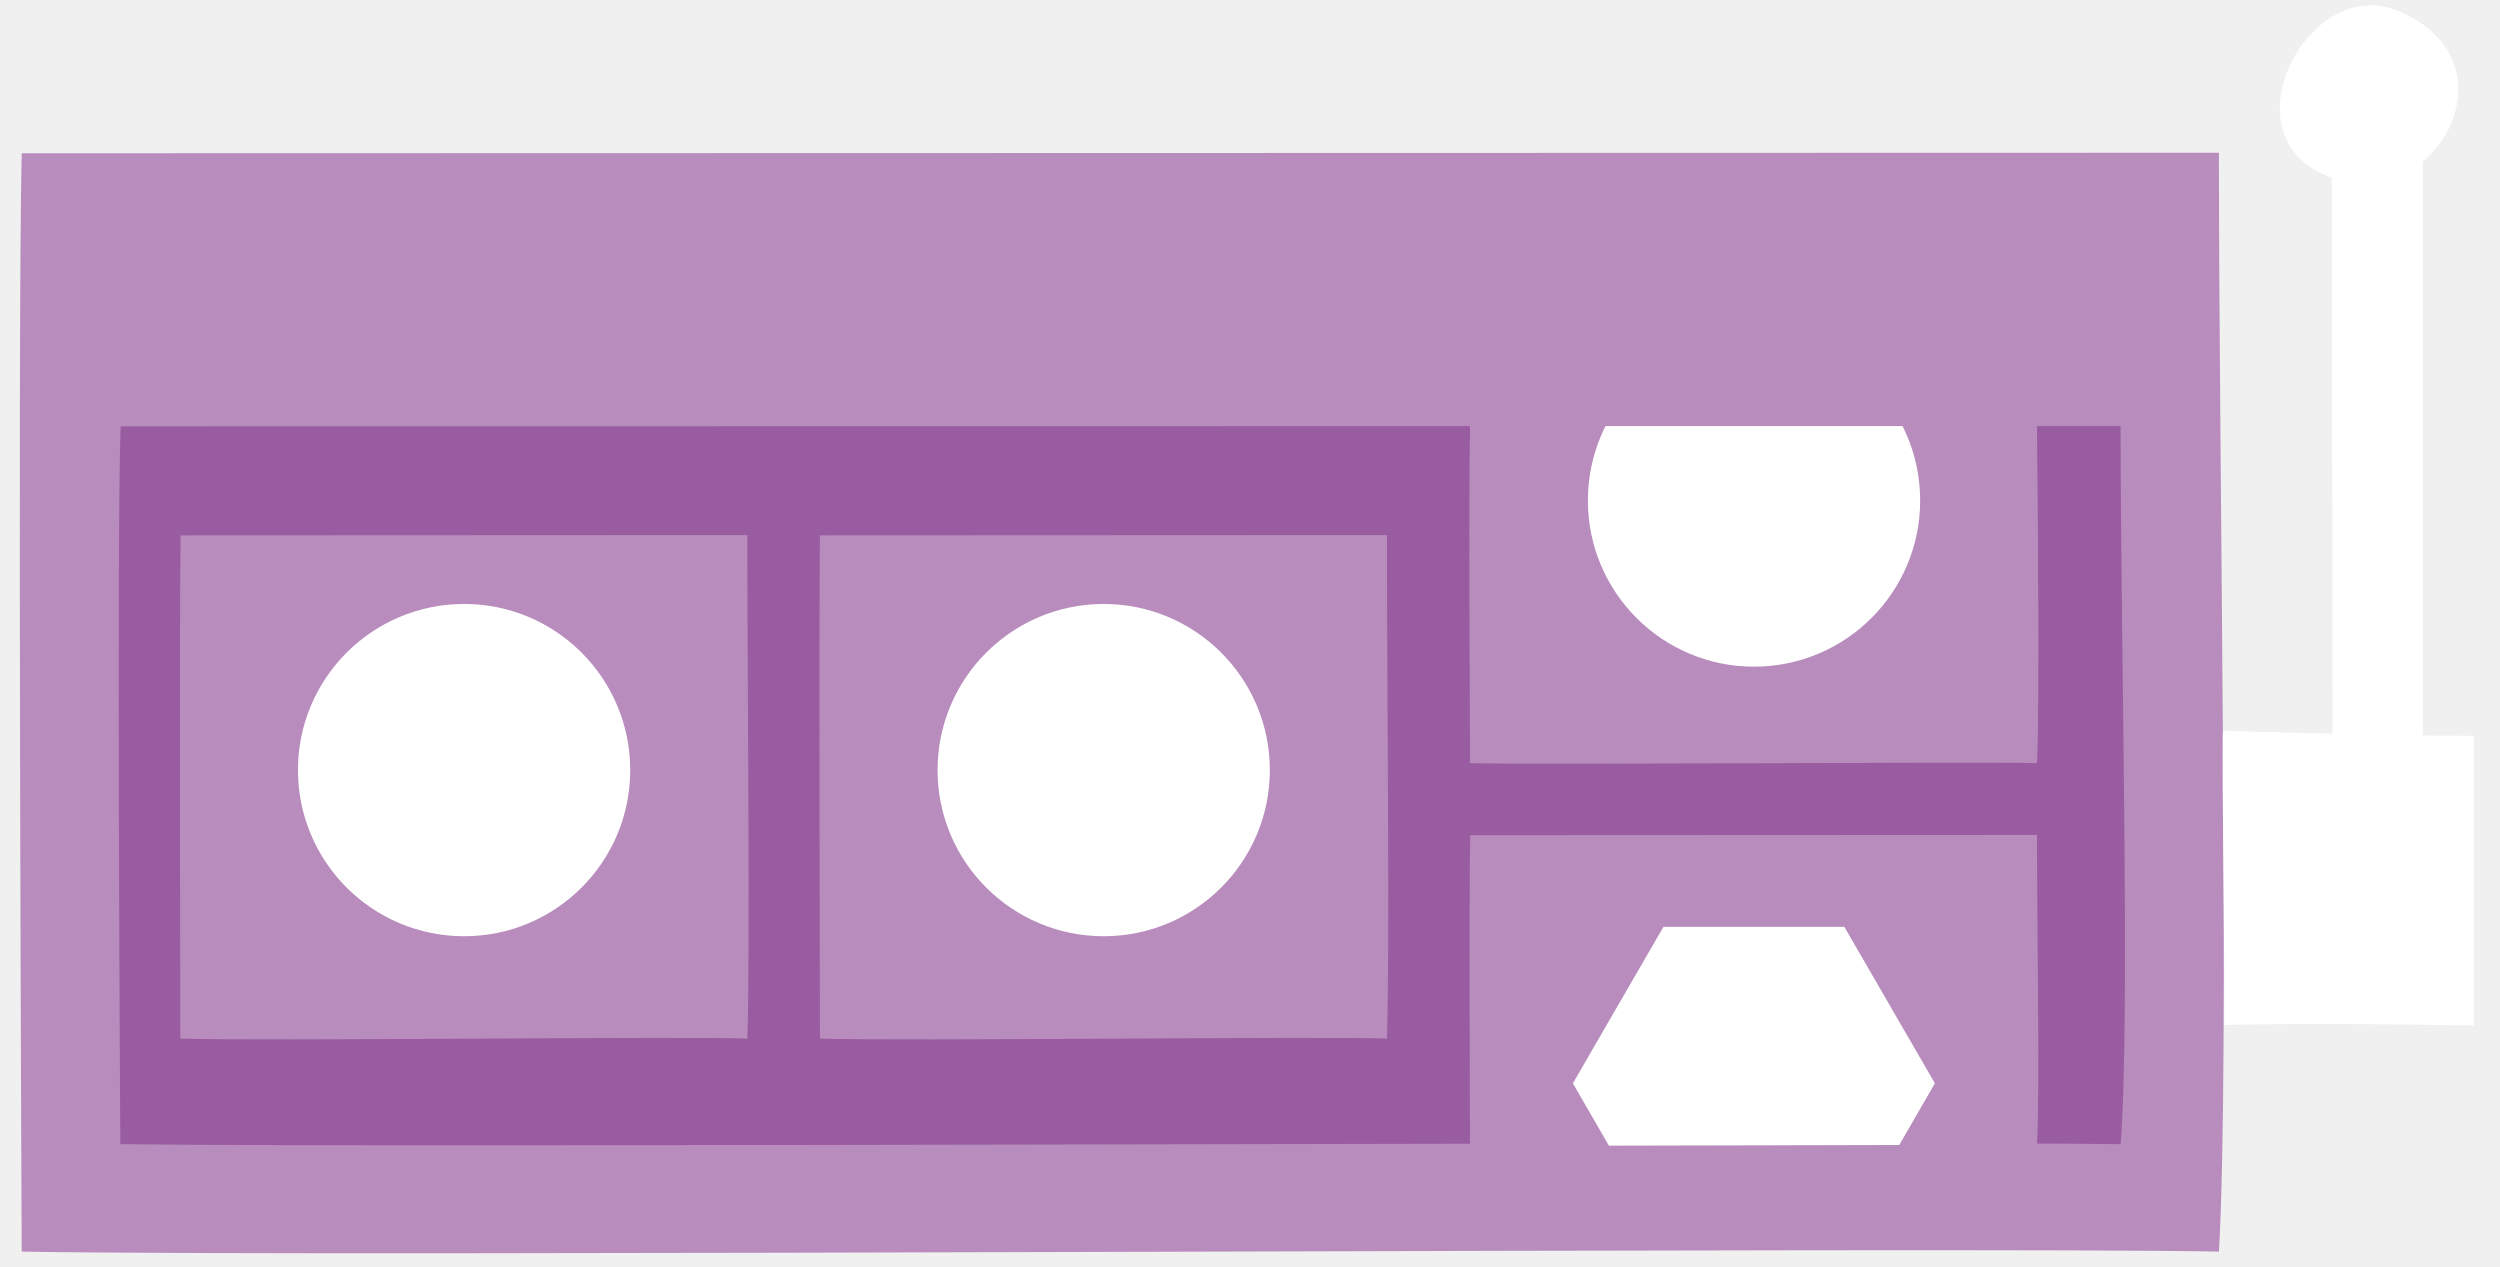
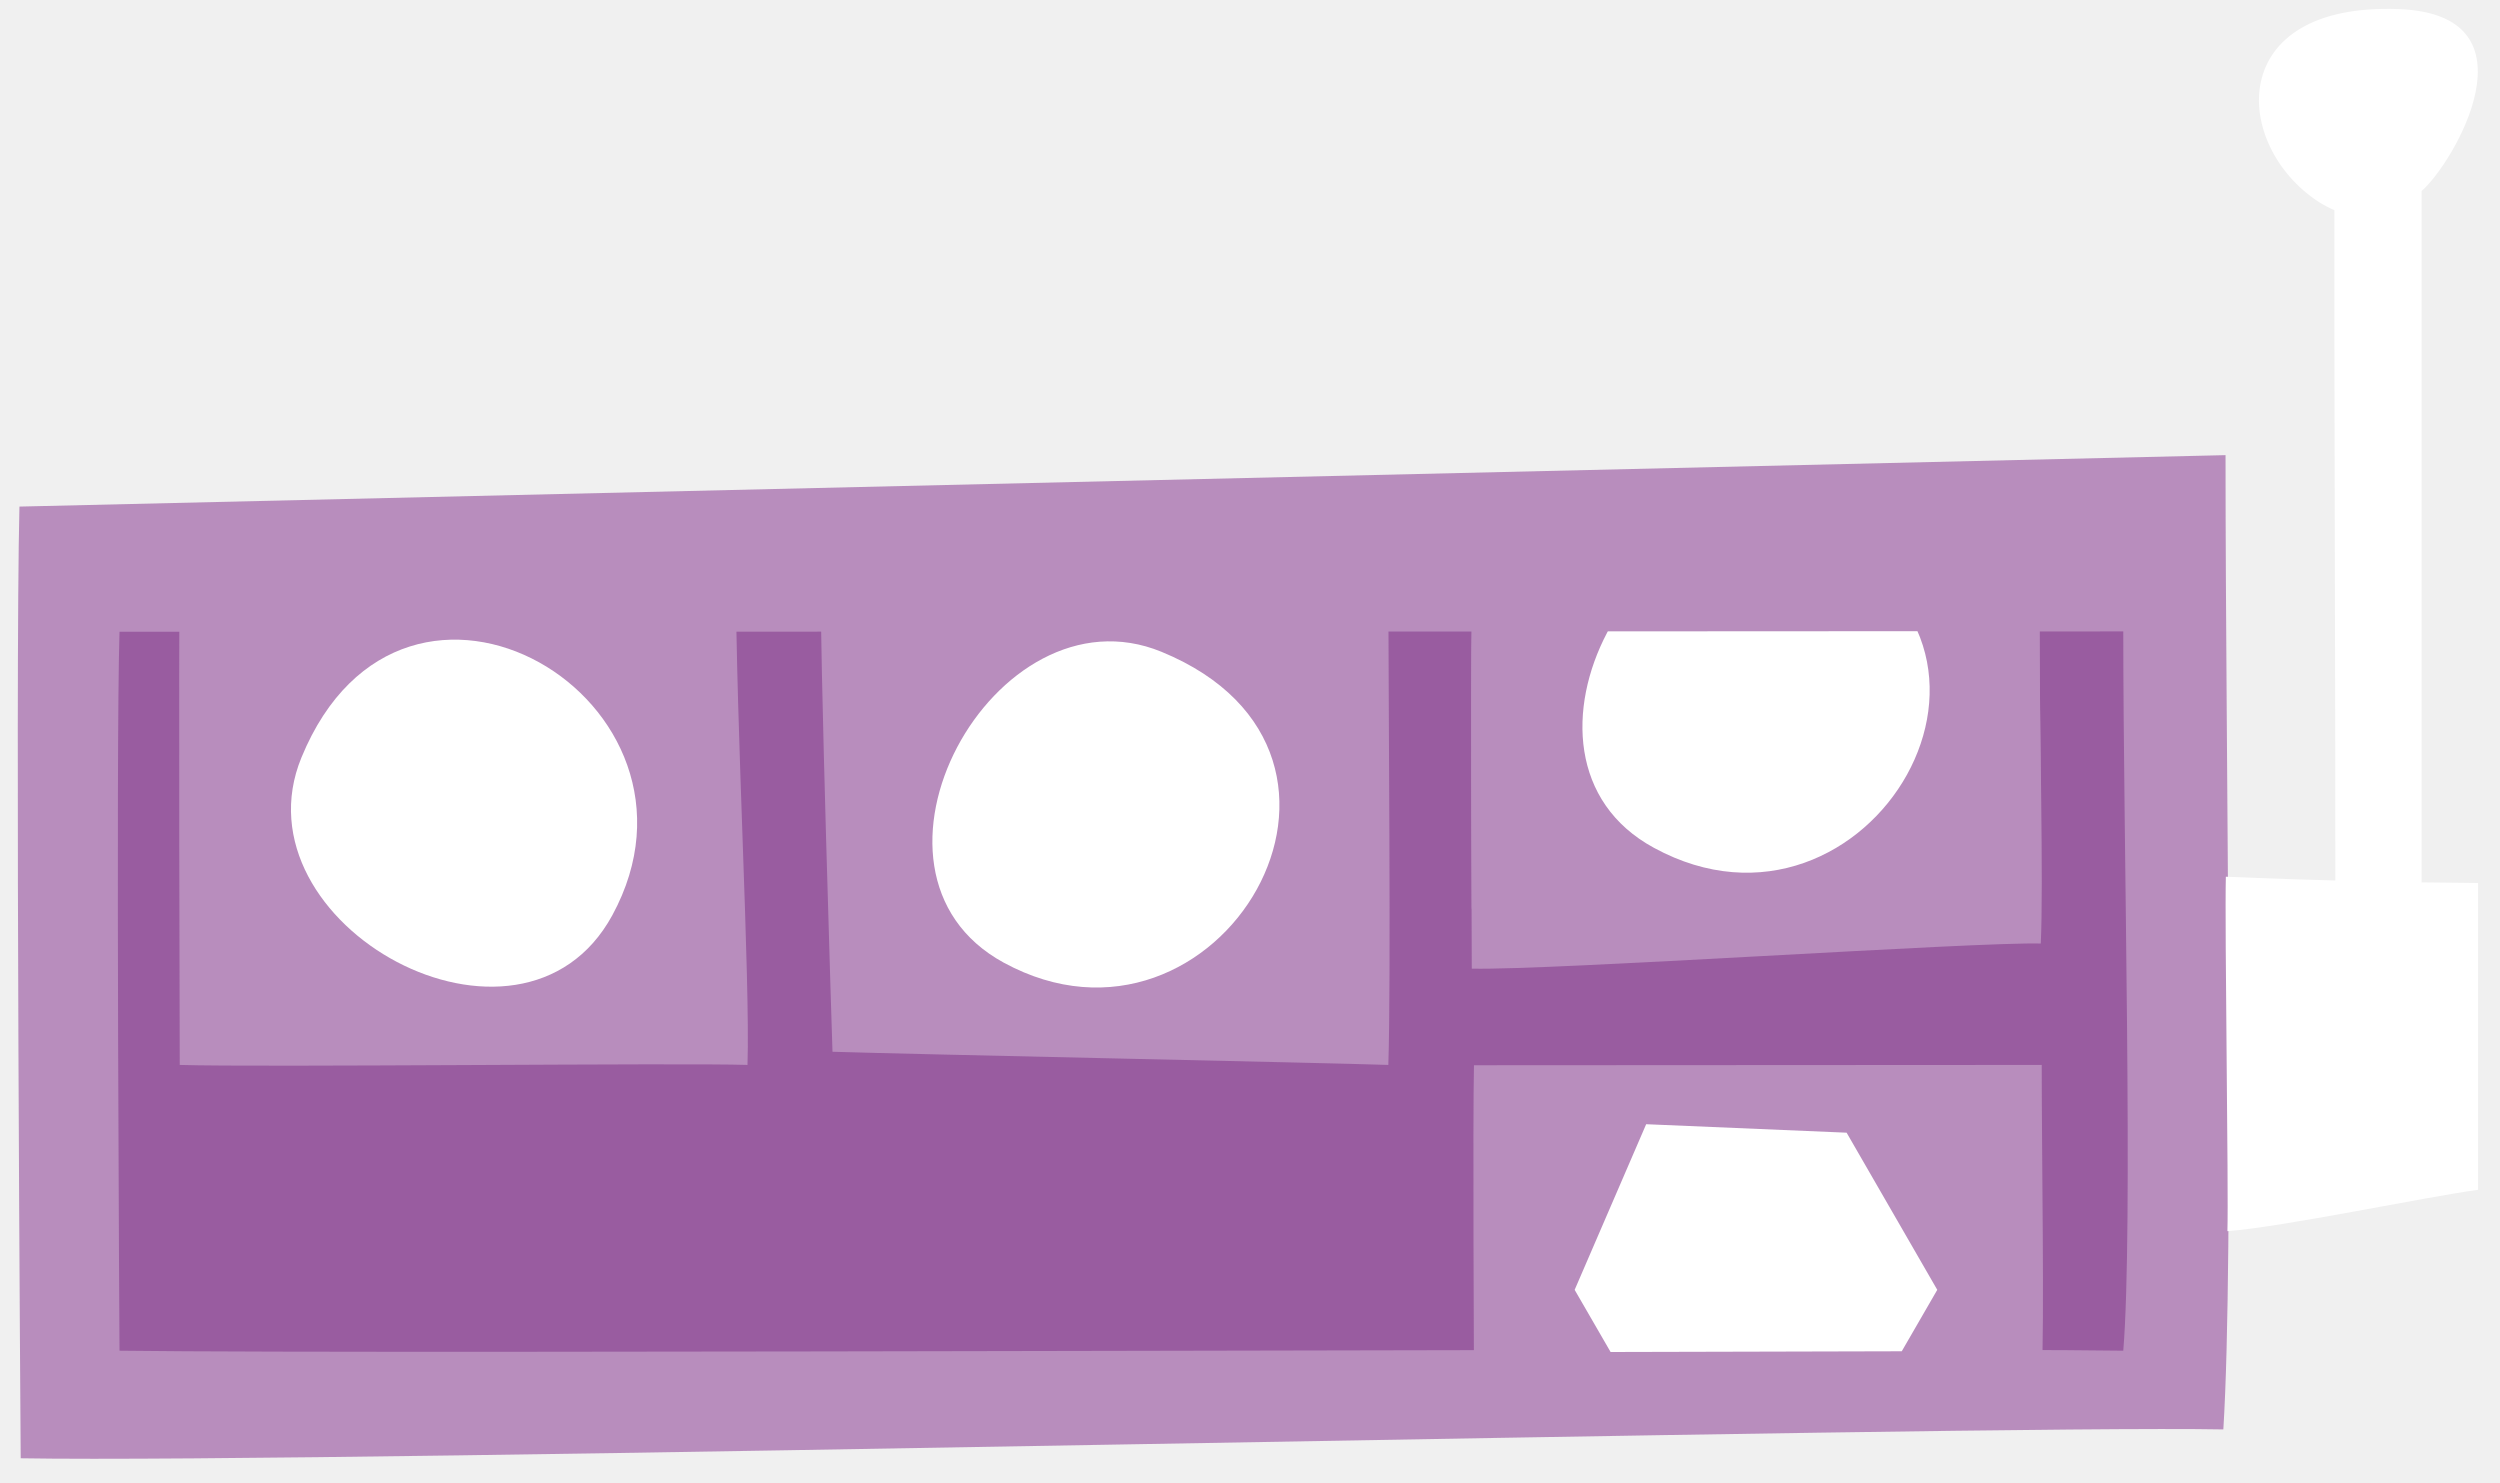
- <svg xmlns="http://www.w3.org/2000/svg" xmlns:xlink="http://www.w3.org/1999/xlink" version="1.1" id="Layer_1" x="0px" y="0px" width="933px" height="472.5px" viewBox="0 0 933 472.5" enable-background="new 0 0 933 472.5" xml:space="preserve">
+ <svg xmlns="http://www.w3.org/2000/svg" xmlns:xlink="http://www.w3.org/1999/xlink" version="1.1" id="Layer_1" x="0px" y="0px" width="797px" height="472.5px" viewBox="0 0 797 472.5" enable-background="new 0 0 797 472.5" xml:space="preserve">
  <g>
-     <g>
-       <path fill="#B88DBD" d="M8.1,467.1c114.8,2.1,726.8-1.9,820,0c4.1-69.9,0-288,0-410.1l-820,0.2C6.5,125.5,8.1,467.1,8.1,467.1z" />
-     </g>
-     <g>
-       <path fill="#995CA0" d="M44.9,427c104.5,1.4,661.7-1.2,746.5,0c3.7-45.7,0-188.2,0-268L45,159.1C43.5,203.8,44.9,427,44.9,427z" />
-     </g>
-     <g>
-       <path fill="#FFFFFF" d="M829.6,272.7c-0.5,15.3,0.9,97.4,0.5,109.8c33.2-0.6,51.3-0.4,93.1,0.2V274.6    C886.8,274.6,829.6,272.7,829.6,272.7z" />
-       <g>
-         <path fill="#FFFFFF" d="M870.3,57.3c-0.2,31.3,0.3,195.2,0.2,220.6c16.7,0.6,21.8,0.6,33.7,0.5V57.1     C891,57.1,870.3,57.3,870.3,57.3z" />
-         <g>
-           <path fill="#FFFFFF" d="M894.8,4c48,19.7,10.8,82-30.3,59.7C832.4,46.2,862.7-9.2,894.8,4z" />
-         </g>
-       </g>
-     </g>
-   </g>
-   <g>
-     <path fill="#B88DBD" d="M548.6,284.8c29.6,0.7,187.5-0.6,211.6,0c1.1-22,0-90.6,0-129l-211.5,0.1   C548.2,177.3,548.6,284.8,548.6,284.8z" />
-   </g>
-   <g>
-     <path fill="#B88DBD" d="M67.3,387.6c29.6,1,187.5-0.9,211.6,0c1.1-32,0-131.9,0-187.9l-211.5,0.1C66.9,231.1,67.3,387.6,67.3,387.6   z" />
-   </g>
-   <g>
-     <path fill="#B88DBD" d="M306,387.6c29.6,1,187.5-0.9,211.6,0c1.1-32,0-131.9,0-187.9L306,199.8C305.6,231.1,306,387.6,306,387.6z" />
-   </g>
-   <g>
-     <path fill="#B88DBD" d="M548.6,262.4c29.6,0.5,187.5-0.5,211.6,0c1.1-18.2,0-74.9,0-106.7l-211.5,0.1   C548.2,173.5,548.6,262.4,548.6,262.4z" />
-   </g>
-   <circle fill="#FFFFFF" cx="173.2" cy="287.4" r="62" />
-   <circle fill="#FFFFFF" cx="411.9" cy="287.4" r="62" />
-   <g>
-     <defs>
-       <path id="SVGID_1_" d="M548.6,287c29.6,0.6,187.5-0.6,211.6,0c1.1-21.8,0-89.9,0-128L548.7,159C548.2,180.4,548.6,287,548.6,287z" />
-     </defs>
-     <clipPath id="SVGID_2_">
-       <use xlink:href="#SVGID_1_" overflow="visible" />
-     </clipPath>
-     <circle clip-path="url(#SVGID_2_)" fill="#FFFFFF" cx="654.6" cy="186.8" r="62" />
-   </g>
-   <g>
-     <g>
-       <path fill="#B88DBD" d="M548.6,427.4c29.6,0.6,187.5-0.5,211.6,0c1.1-19.7,0-81.3,0-115.8l-211.5,0.1    C548.2,331,548.6,427.4,548.6,427.4z" />
-     </g>
+     <path fill="#B88DBD" d="M6.6,464.9c98.3,1.7,622.5-10.7,702.2-9.2c3.5-56.3,0.7-212.3,0.7-310.6L6.2,161.5   C4.8,216.5,6.6,464.9,6.6,464.9z" />
+     <path fill="#995CA0" d="M38.1,430.6c89.5,1.2,566.2-1.1,638.8,0c3.2-39.1,0-161.1,0-229.3l-638.8,0.1   C36.9,239.5,38.1,430.6,38.1,430.6z" />
+     <path fill="#FFFFFF" d="M772,281.3V60.9c10-8.6,38.4-56.3-7.3-58c-55.5-2.1-53.1,43.4-25.6,61.4c1.7,1.1,3.5,2,5.1,2.7   c-0.1,44.8,0.4,180.1,0.3,213.7c-19.3-0.5-34.9-1.2-34.9-1.2c-0.4,15.7,0.9,100.2,0.5,113c18-1.4,61.9-10.7,79.9-13.2v-97.8   C785,281.4,778,281.4,772,281.3z" />
+     <path fill="#B88DBD" d="M469.2,308.8c25.4,0.6,160.9-8.6,181.4-8c0.9-18.8-0.4-69.5-0.4-102.4l-181,0.1   C468.8,216.9,469.2,308.8,469.2,308.8z" />
+     <path fill="#B88DBD" d="M57.3,339.5c25.4,0.8,160.5-0.7,181,0c0.9-27.4-3.7-108.7-3.7-156.6l-177.3-4.1   C56.9,205.6,57.3,339.5,57.3,339.5z" />
+     <path fill="#B88DBD" d="M265.4,335.3c25.4,0.8,156.6,3.5,177.2,4.2c0.9-27.4,0-112.9,0-160.8l-181,0.1   C261.2,205.6,265.4,335.3,265.4,335.3z" />
+     <path fill="#B88DBD" d="M469.2,289.7c25.4,0.5,160.5-0.4,181,0c0.9-15.6,0-64.1,0-91.3l-181,0C468.8,213.7,469.2,289.7,469.2,289.7   z" />
    <g>
      <defs>
-         <path id="SVGID_3_" d="M548.6,427.4c29.6,0.6,187.5-0.5,211.6,0c1.1-19.7,0-81.3,0-115.8l-211.5,0.1     C548.2,331,548.6,427.4,548.6,427.4z" />
+         <path id="SVGID_1_" d="M469.2,310.8c25.4,0.6,160.9-10.5,181.4-10c0.9-18.7-0.4-67-0.4-99.6l-181,0.1     C468.8,219.5,469.2,310.8,469.2,310.8z" />
+       </defs>
+       <clipPath id="SVGID_2_">
+         <use xlink:href="#SVGID_1_" overflow="visible" />
+       </clipPath>
+       <path clip-path="url(#SVGID_2_)" fill="#FFFFFF" d="M577.6,171.2c79.8,32.8,17.9,136.2-50.3,99.1    C473.8,241.3,524.2,149.3,577.6,171.2z" />
+     </g>
+     <path fill="#B88DBD" d="M469.9,438.6c25.4,0.5,160.5-0.5,181,0c0.9-16.9,0-69.6,0-99.1l-181,0.1   C469.5,356.1,469.9,438.6,469.9,438.6z" />
+     <g>
+       <defs>
+         <path id="SVGID_3_" d="M469.2,430.9c25.4,0.5,160.5-0.5,181,0c0.9-16.9,0-69.6,0-99.1l-181,0.1     C468.8,348.4,469.2,430.9,469.2,430.9z" />
      </defs>
      <clipPath id="SVGID_4_">
        <use xlink:href="#SVGID_3_" overflow="visible" />
      </clipPath>
-       <polygon clip-path="url(#SVGID_4_)" fill="#FFFFFF" points="620.8,462.8 587,404.3 620.8,345.9 688.3,345.9 722.1,404.3     688.3,462.8   " />
+       <polygon clip-path="url(#SVGID_4_)" fill="#FFFFFF" points="530.9,461.2 502,411.2 524.8,358.4 588.7,361.1 617.6,411.2     588.7,461.2   " />
    </g>
-   </g>
-   <g>
-     <defs>
-       <path id="SVGID_5_" d="M548.6,427.5c29.6,0.6,187.5-0.6,211.6,0c1.1-21.5,0-88.5,0-125.9l-211.5,0.1    C548.2,322.6,548.6,427.5,548.6,427.5z" />
-     </defs>
-     <clipPath id="SVGID_6_">
-       <use xlink:href="#SVGID_5_" overflow="visible" />
-     </clipPath>
+     <g>
+       <defs>
+         <path id="SVGID_5_" d="M469.2,431c25.4,0.5,160.5-0.5,181,0c0.9-18.4,0.7-59.3,0.7-91.4l-181.7-16.3     C468.8,341.2,469.2,431,469.2,431z" />
+       </defs>
+       <clipPath id="SVGID_6_">
+         <use xlink:href="#SVGID_5_" overflow="visible" />
+       </clipPath>
+     </g>
+     <path fill="#FFFFFF" d="M96.1,241.5c32.8-79.8,136.2-17.9,99.1,50.3C166.1,345.2,74.2,294.8,96.1,241.5z" />
+     <path fill="#FFFFFF" d="M370.3,207.8c79.8,32.8,17.9,136.2-50.3,99.1C266.6,277.8,317,185.9,370.3,207.8z" />
  </g>
</svg>
